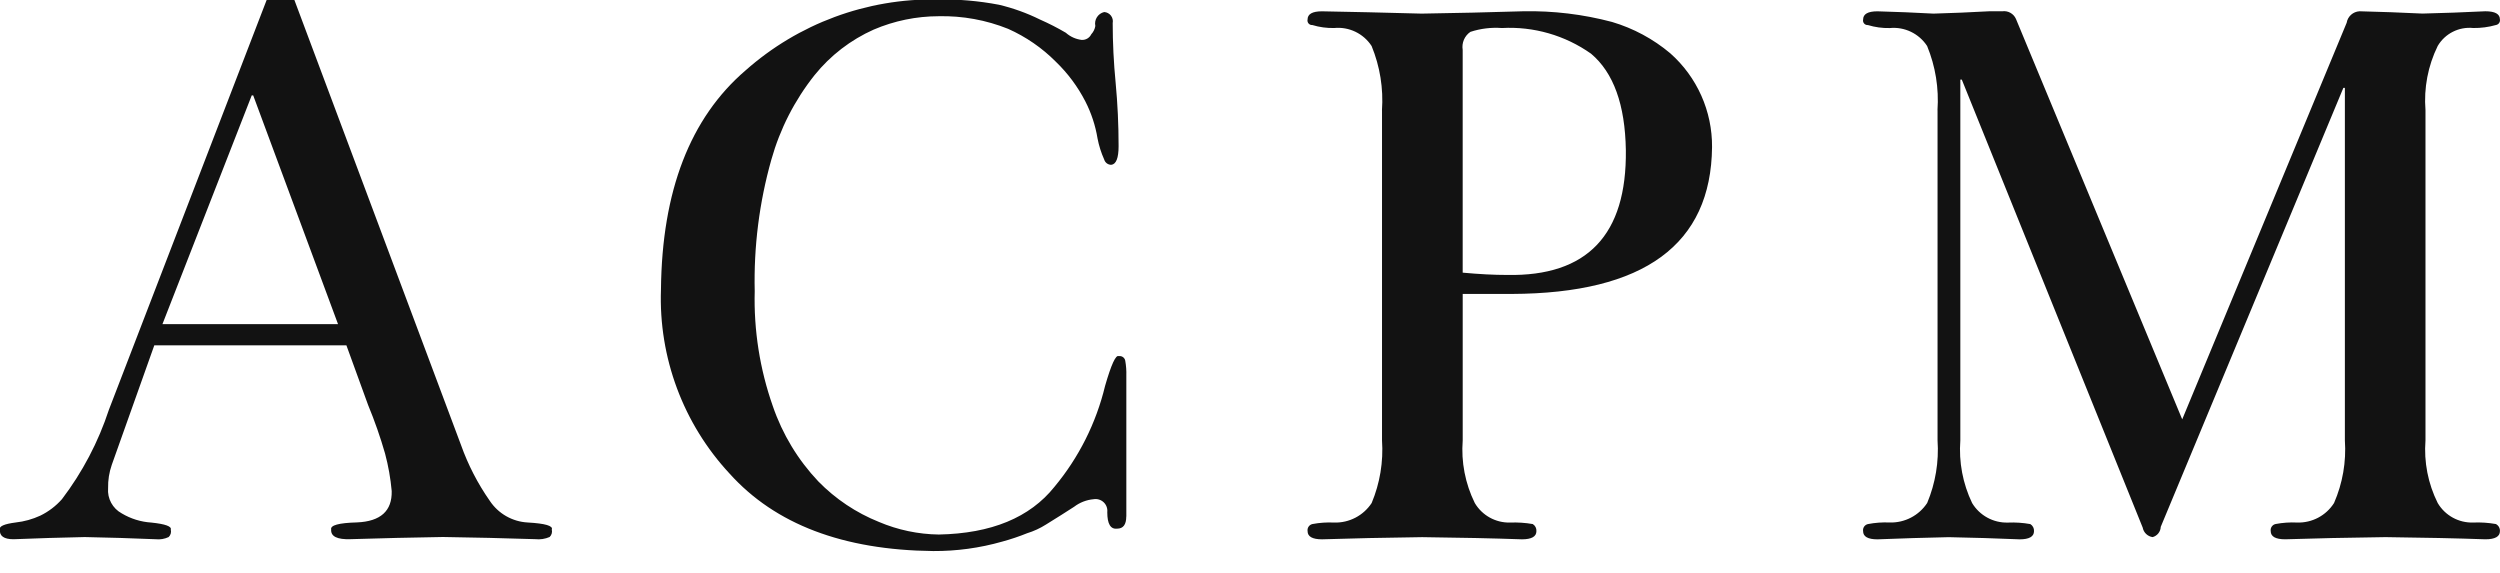
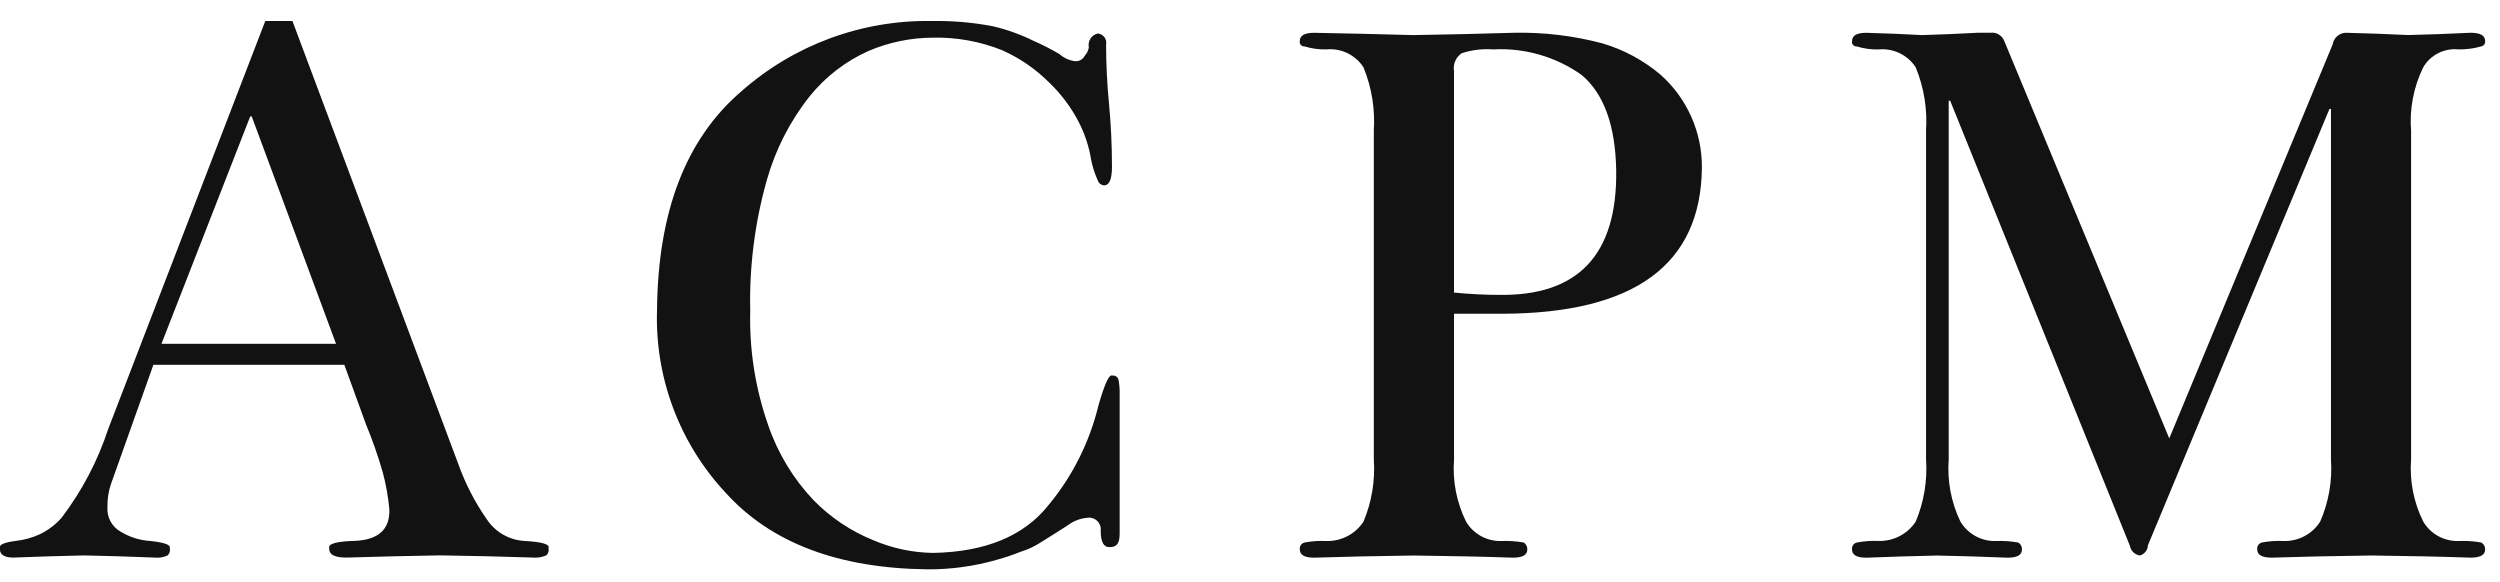
- <svg xmlns="http://www.w3.org/2000/svg" width="115.312" height="26.406" viewBox="0 0 115.312 26.406">
-   <defs>
-     <style>
-       .cls-1 {
-         fill: #121212;
-         fill-rule: evenodd;
-       }
-     </style>
-   </defs>
-   <path id="logo.r52_2x.svg" data-name="logo.r52@2x.svg" class="cls-1" d="M12.023,4.4H11.955L7.836,14.952h8.1Zm0.63-4.426h1.26l7.695,20.553A10.836,10.836,0,0,0,22.935,23.1a2.243,2.243,0,0,0,1.753,1q1.212,0.069,1.107.326a0.352,0.352,0,0,1-.1.343,1.311,1.311,0,0,1-.664.1q-2.128-.069-4.256-0.1-2.128.034-4.256,0.1-0.936.035-.9-0.447-0.068-.292,1.192-0.326,1.634-.07,1.6-1.447a10.2,10.2,0,0,0-.306-1.729,21.073,21.073,0,0,0-.783-2.24l-1-2.752H7.461L5.5,21.439a3.084,3.084,0,0,0-.17,1.076,1.207,1.207,0,0,0,.63,1.165,3.023,3.023,0,0,0,1.362.423q0.97,0.1.9,0.326a0.352,0.352,0,0,1-.1.343,1.116,1.116,0,0,1-.6.1q-1.635-.069-3.269-0.1-1.651.034-3.285,0.1-0.665,0-.63-0.447-0.07-.223.732-0.326A3.644,3.644,0,0,0,2.2,23.785a3.193,3.193,0,0,0,1-.759A14.039,14.039,0,0,0,5.367,18.9ZM52.293,23.82q0,0.564-.421.564-0.455.053-.455-0.758a0.544,0.544,0,0,0-.63-0.6,1.736,1.736,0,0,0-.9.349q-0.511.333-1.3,0.821a3.627,3.627,0,0,1-.869.4,10.2,10.2,0,0,1-1.142.384,11.362,11.362,0,0,1-3.187.437Q37.154,25.35,34,21.849a11.858,11.858,0,0,1-3.169-8.5q0.068-6.81,3.9-10.1A13.006,13.006,0,0,1,43.575-.025,13.908,13.908,0,0,1,46.42.219,8.874,8.874,0,0,1,48.311.9a11.546,11.546,0,0,1,1.193.61,1.342,1.342,0,0,0,.732.331,0.463,0.463,0,0,0,.443-0.26A0.754,0.754,0,0,0,50.866,1.2,0.547,0.547,0,0,1,51.275.555a0.428,0.428,0,0,1,.392.51q0,1.353.136,2.758,0.136,1.441.136,2.917,0,0.827-.341.862a0.341,0.341,0,0,1-.324-0.246,4.409,4.409,0,0,1-.306-0.968,5.809,5.809,0,0,0-.562-1.709,6.958,6.958,0,0,0-1.363-1.833,7.282,7.282,0,0,0-2.2-1.516,8.122,8.122,0,0,0-3.2-.582,7.661,7.661,0,0,0-3,.617,7.345,7.345,0,0,0-2.727,2.1,11.08,11.08,0,0,0-1.994,3.9,20.551,20.551,0,0,0-.767,6.063,14.817,14.817,0,0,0,.835,5.305,9.533,9.533,0,0,0,2.1,3.473,8.149,8.149,0,0,0,2.795,1.868,7.319,7.319,0,0,0,2.761.581q3.63-.07,5.334-2.2a11.472,11.472,0,0,0,2.335-4.653q0.426-1.48.631-1.375a0.259,0.259,0,0,1,.3.212,3.307,3.307,0,0,1,.05.687v6.5ZM64.087,5.089a6.6,6.6,0,0,0-.478-2.967,1.844,1.844,0,0,0-1.725-.83,3.209,3.209,0,0,1-1.008-.137A0.21,0.21,0,0,1,60.655.9q0-.378.666-0.378,2,0.035,4.595.106Q68.289,0.591,70.6.52a14.817,14.817,0,0,1,4.1.493,7.461,7.461,0,0,1,2.682,1.443,5.714,5.714,0,0,1,1.93,4.328q-0.068,6.739-9.241,6.774H67.811v6.753a5.57,5.57,0,0,0,.558,2.892,1.84,1.84,0,0,0,1.624.9,5,5,0,0,1,1.049.069,0.354,0.354,0,0,1,.169.326q0,0.378-.669.378-1.974-.069-4.6-0.1-2.609.034-4.617,0.1-0.67,0-.669-0.378a0.289,0.289,0,0,1,.222-0.326,4.3,4.3,0,0,1,1.008-.069,2,2,0,0,0,1.725-.9,6.368,6.368,0,0,0,.478-2.892V5.089Zm3.723,7.487q1.15,0.106,2.046.106,5.55,0.106,5.48-5.756Q75.286,3.783,73.73,2.476a6.5,6.5,0,0,0-4.11-1.183,3.767,3.767,0,0,0-1.455.177,0.84,0.84,0,0,0-.355.83V12.576Zm21.9-7.493a6.576,6.576,0,0,0-.478-2.961,1.844,1.844,0,0,0-1.725-.828A3.208,3.208,0,0,1,86.5,1.156,0.21,0.21,0,0,1,86.28.9q0-.378.663-0.378,1.292,0.035,2.585.106Q90.82,0.591,92.1.52h0.6a0.6,0.6,0,0,1,.629.352l7.669,18.471,7.585-18.291A0.635,0.635,0,0,1,109.179.52q1.452,0.035,2.9.106,1.452-.035,2.9-0.106,0.674,0,.674.378a0.225,0.225,0,0,1-.188.257,3.648,3.648,0,0,1-1.042.137,1.7,1.7,0,0,0-1.64.828,5.7,5.7,0,0,0-.564,2.961v15.23a5.518,5.518,0,0,0,.564,2.891,1.835,1.835,0,0,0,1.64.9,4.827,4.827,0,0,1,1.042.069,0.346,0.346,0,0,1,.188.326q0,0.378-.671.378-1.977-.069-4.607-0.1-2.613.034-4.624,0.1-0.671,0-.671-0.378a0.289,0.289,0,0,1,.221-0.326,4.257,4.257,0,0,1,1-.069,1.94,1.94,0,0,0,1.7-.9,6.17,6.17,0,0,0,.5-2.891V4.053h-0.07L100.008,24.3a0.509,0.509,0,0,1-.374.474,0.543,0.543,0,0,1-.459-0.44L90.832,3.673H90.764v16.64a5.69,5.69,0,0,0,.544,2.891,1.865,1.865,0,0,0,1.648.9,4.771,4.771,0,0,1,1.036.069,0.354,0.354,0,0,1,.17.326q0,0.378-.664.378-1.635-.069-3.269-0.1-1.634.034-3.286,0.1-0.664,0-.664-0.378a0.289,0.289,0,0,1,.222-0.326A4.3,4.3,0,0,1,87.51,24.1a2,2,0,0,0,1.725-.9,6.363,6.363,0,0,0,.478-2.891V5.083Z" transform="translate(-0.344)" />
+ <svg xmlns="http://www.w3.org/2000/svg" width="116px" height="27px" viewBox="0 0 116 27" version="1.1">
+   <defs />
+   <g id="Page-1" stroke="none" stroke-width="1" fill="none" fill-rule="evenodd">
+     <g id="logo.r52@2x" transform="translate(-1, 0)" fill="#121212">
+       <path d="M12.679,5.4 L12.611,5.4 L8.492,15.952 L16.592,15.952 L12.679,5.4 Z M13.309,0.974 L14.569,0.974 L22.264,21.527 C22.589,22.44 23.036,23.306 23.591,24.1 C23.984,24.692 24.634,25.063 25.344,25.1 C26.152,25.146 26.521,25.255 26.451,25.426 C26.482,25.55 26.444,25.681 26.351,25.769 C26.142,25.859 25.913,25.894 25.687,25.869 C24.268,25.823 22.85,25.79 21.431,25.769 C20.012,25.792 18.594,25.825 17.175,25.869 C16.551,25.892 16.251,25.743 16.275,25.422 C16.23,25.227 16.627,25.119 17.467,25.096 C18.556,25.049 19.09,24.567 19.067,23.649 C19.015,23.065 18.913,22.486 18.761,21.92 C18.542,21.159 18.281,20.411 17.978,19.68 L16.978,16.928 L8.117,16.928 L6.156,22.439 C6.036,22.785 5.978,23.149 5.986,23.515 C5.945,23.994 6.193,24.452 6.616,24.68 C7.03,24.928 7.497,25.073 7.978,25.103 C8.625,25.17 8.925,25.278 8.878,25.429 C8.909,25.553 8.871,25.684 8.778,25.772 C8.591,25.86 8.383,25.895 8.178,25.872 C7.088,25.826 5.998,25.793 4.909,25.772 C3.808,25.795 2.713,25.828 1.624,25.872 C1.181,25.872 0.971,25.723 0.994,25.425 C0.947,25.276 1.191,25.168 1.726,25.099 C2.117,25.056 2.499,24.95 2.856,24.785 C3.236,24.601 3.576,24.343 3.856,24.026 C4.803,22.781 5.536,21.386 6.023,19.9 L13.309,0.974 Z M52.949,24.82 C52.949,25.196 52.809,25.384 52.528,25.384 C52.225,25.419 52.073,25.167 52.073,24.626 C52.093,24.456 52.032,24.287 51.908,24.169 C51.784,24.051 51.612,23.998 51.443,24.026 C51.116,24.055 50.804,24.176 50.543,24.375 C50.202,24.597 49.769,24.871 49.243,25.196 C48.972,25.367 48.68,25.502 48.374,25.596 C48.001,25.746 47.62,25.875 47.232,25.98 C46.196,26.276 45.123,26.423 44.045,26.417 C39.888,26.372 36.759,25.183 34.656,22.849 C32.515,20.548 31.375,17.49 31.487,14.349 C31.532,9.809 32.832,6.442 35.387,4.249 C37.822,2.09 40.977,0.921 44.231,0.975 C45.185,0.959 46.139,1.04 47.076,1.219 C47.73,1.374 48.364,1.602 48.967,1.9 C49.376,2.08 49.774,2.284 50.16,2.51 C50.364,2.692 50.62,2.808 50.892,2.841 C51.079,2.852 51.253,2.749 51.335,2.581 C51.433,2.475 51.497,2.342 51.522,2.2 C51.461,1.91 51.642,1.623 51.931,1.555 C52.054,1.563 52.167,1.624 52.242,1.721 C52.318,1.819 52.347,1.944 52.323,2.065 C52.323,2.967 52.368,3.886 52.459,4.823 C52.55,5.784 52.595,6.756 52.595,7.74 C52.595,8.291 52.481,8.579 52.254,8.602 C52.104,8.6 51.972,8.5 51.93,8.356 C51.791,8.046 51.688,7.721 51.624,7.388 C51.527,6.793 51.337,6.216 51.062,5.679 C50.712,4.997 50.251,4.378 49.699,3.846 C49.065,3.209 48.32,2.695 47.499,2.33 C46.482,1.922 45.394,1.724 44.299,1.748 C43.268,1.75 42.247,1.959 41.299,2.365 C40.237,2.839 39.302,3.559 38.572,4.465 C37.654,5.619 36.977,6.945 36.578,8.365 C36.022,10.336 35.763,12.38 35.811,14.428 C35.764,16.232 36.047,18.03 36.646,19.733 C37.089,21.028 37.805,22.212 38.746,23.206 C39.538,24.016 40.49,24.652 41.541,25.074 C42.415,25.445 43.353,25.642 44.302,25.655 C46.722,25.608 48.5,24.875 49.636,23.455 C50.761,22.103 51.56,20.511 51.971,18.802 C52.255,17.815 52.465,17.357 52.602,17.427 C52.67,17.415 52.74,17.431 52.796,17.471 C52.852,17.51 52.891,17.571 52.902,17.639 C52.943,17.866 52.959,18.096 52.952,18.326 L52.952,24.826 L52.949,24.82 Z M64.743,6.089 C64.814,5.076 64.65,4.061 64.265,3.122 C63.89,2.545 63.225,2.225 62.54,2.292 C62.199,2.3 61.859,2.254 61.532,2.155 C61.466,2.16 61.401,2.133 61.357,2.083 C61.314,2.033 61.297,1.965 61.311,1.9 C61.311,1.648 61.533,1.522 61.977,1.522 C63.31,1.545 64.842,1.581 66.572,1.628 C68.154,1.603 69.715,1.567 71.256,1.52 C72.639,1.492 74.019,1.658 75.356,2.013 C76.34,2.304 77.253,2.796 78.038,3.456 C79.277,4.551 79.981,6.13 79.968,7.784 C79.923,12.277 76.842,14.535 70.727,14.558 L68.467,14.558 L68.467,21.311 C68.39,22.308 68.583,23.307 69.025,24.203 C69.364,24.774 69.985,25.118 70.649,25.103 C71,25.089 71.352,25.112 71.698,25.172 C71.811,25.241 71.876,25.366 71.867,25.498 C71.867,25.75 71.644,25.876 71.198,25.876 C69.882,25.83 68.349,25.797 66.598,25.776 C64.859,25.799 63.32,25.832 61.981,25.876 C61.534,25.876 61.311,25.75 61.312,25.498 C61.289,25.348 61.386,25.205 61.534,25.172 C61.866,25.109 62.204,25.086 62.542,25.103 C63.234,25.122 63.887,24.781 64.267,24.203 C64.649,23.289 64.813,22.299 64.745,21.311 L64.745,6.089 L64.743,6.089 Z M68.466,13.576 C69.233,13.647 69.915,13.682 70.512,13.682 C74.212,13.753 76.039,11.834 75.992,7.926 C75.959,5.831 75.423,4.347 74.386,3.476 C73.189,2.629 71.74,2.212 70.276,2.293 C69.784,2.256 69.29,2.316 68.821,2.47 C68.551,2.654 68.413,2.978 68.466,3.3 L68.466,13.576 L68.466,13.576 Z M90.366,6.083 C90.437,5.072 90.273,4.059 89.888,3.122 C89.512,2.546 88.847,2.227 88.163,2.294 C87.822,2.302 87.482,2.255 87.156,2.156 C87.09,2.161 87.025,2.134 86.982,2.083 C86.938,2.033 86.921,1.965 86.936,1.9 C86.936,1.648 87.157,1.522 87.599,1.522 C88.46,1.545 89.322,1.581 90.184,1.628 C91.045,1.603 91.903,1.567 92.756,1.52 L93.356,1.52 C93.621,1.484 93.877,1.628 93.985,1.872 L101.654,20.343 L109.239,2.052 C109.287,1.756 109.536,1.534 109.835,1.52 C110.803,1.543 111.77,1.579 112.735,1.626 C113.703,1.603 114.67,1.567 115.635,1.52 C116.084,1.52 116.309,1.646 116.309,1.898 C116.318,1.957 116.304,2.017 116.268,2.065 C116.233,2.114 116.18,2.146 116.121,2.155 C115.782,2.251 115.431,2.297 115.079,2.292 C114.417,2.223 113.777,2.547 113.439,3.12 C112.989,4.039 112.794,5.061 112.875,6.081 L112.875,21.311 C112.798,22.308 112.993,23.307 113.439,24.202 C113.78,24.779 114.409,25.124 115.079,25.102 C115.428,25.087 115.777,25.11 116.121,25.171 C116.242,25.233 116.316,25.361 116.309,25.497 C116.309,25.749 116.085,25.875 115.638,25.875 C114.32,25.829 112.784,25.796 111.031,25.775 C109.289,25.798 107.748,25.831 106.407,25.875 C105.96,25.875 105.736,25.749 105.736,25.497 C105.713,25.347 105.809,25.205 105.957,25.171 C106.286,25.109 106.622,25.086 106.957,25.102 C107.643,25.124 108.289,24.782 108.657,24.202 C109.054,23.293 109.225,22.301 109.157,21.311 L109.157,5.053 L109.087,5.053 L100.664,25.3 C100.657,25.523 100.505,25.715 100.29,25.774 C100.058,25.742 99.873,25.564 99.831,25.334 L91.488,4.673 L91.42,4.673 L91.42,21.313 C91.345,22.308 91.532,23.305 91.964,24.204 C92.311,24.779 92.941,25.123 93.612,25.104 C93.959,25.089 94.306,25.112 94.648,25.173 C94.761,25.241 94.827,25.367 94.818,25.499 C94.818,25.751 94.597,25.877 94.154,25.877 C93.064,25.831 91.974,25.798 90.885,25.777 C89.796,25.8 88.7,25.833 87.599,25.877 C87.156,25.877 86.935,25.751 86.935,25.499 C86.912,25.349 87.009,25.206 87.157,25.173 C87.489,25.109 87.828,25.085 88.166,25.1 C88.858,25.119 89.511,24.778 89.891,24.2 C90.273,23.287 90.437,22.297 90.369,21.309 L90.369,6.083 L90.366,6.083 Z" id="logo.r52_2x.svg" />
+     </g>
+   </g>
</svg>
